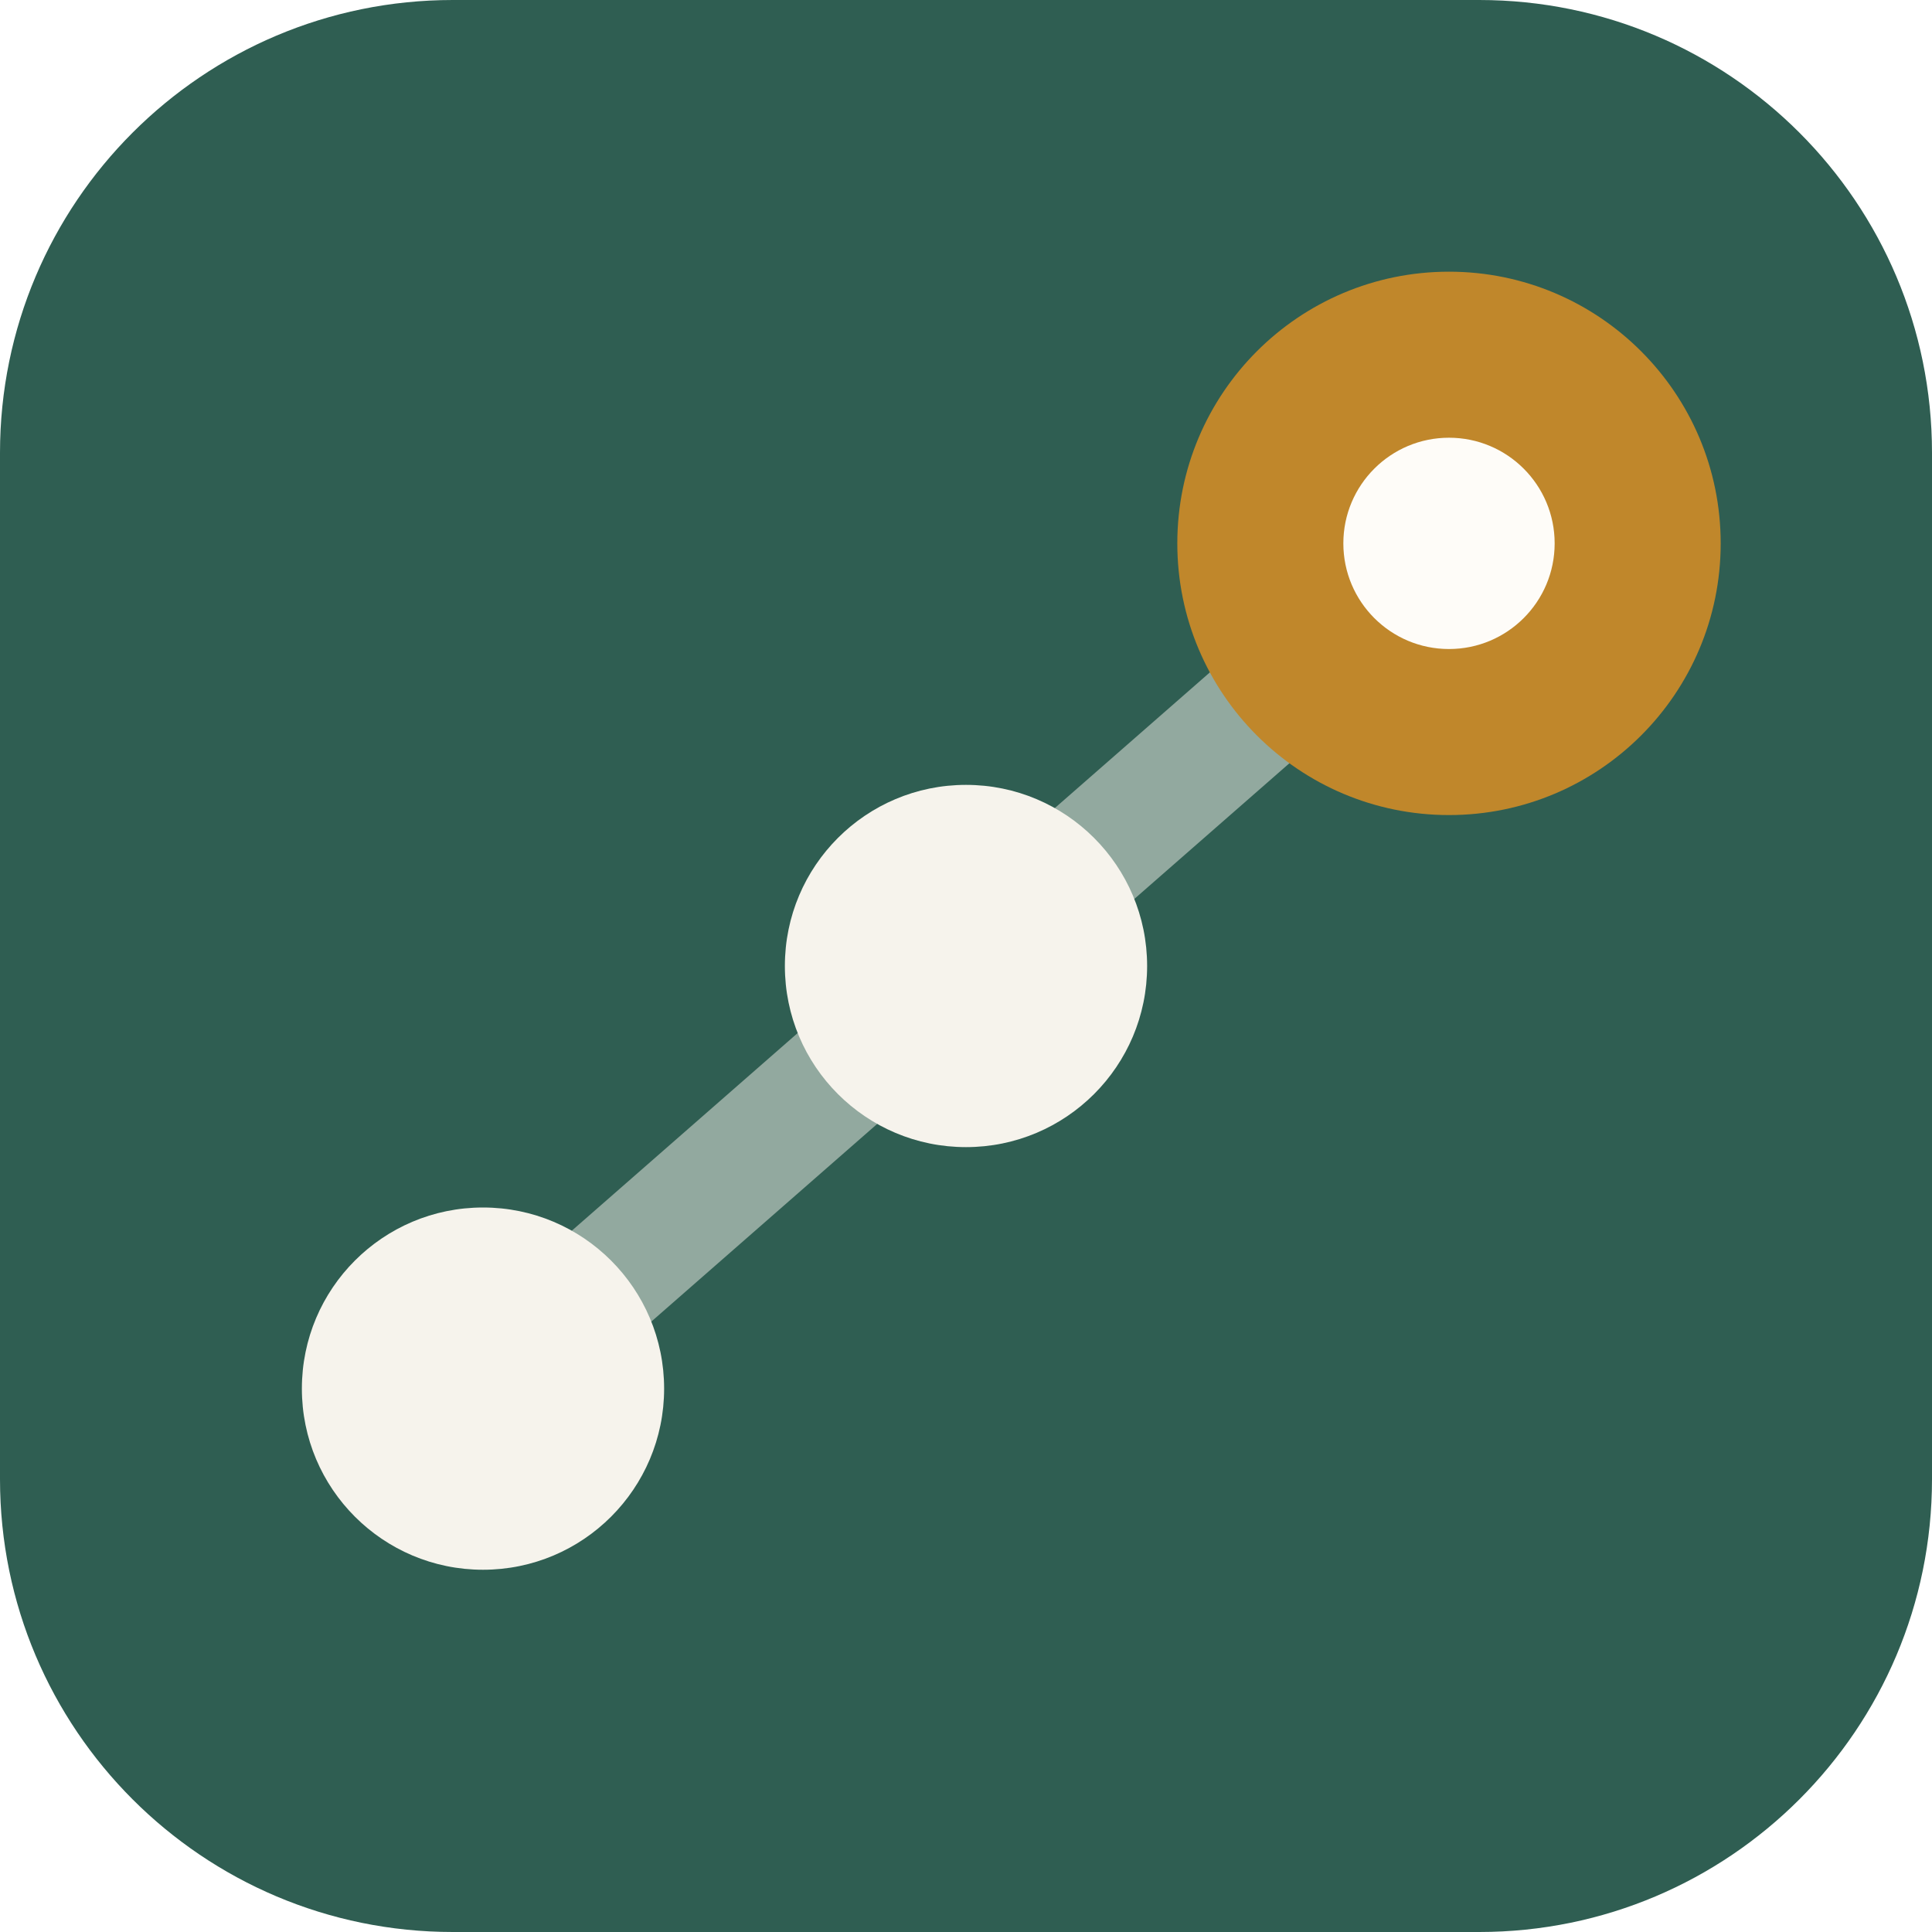
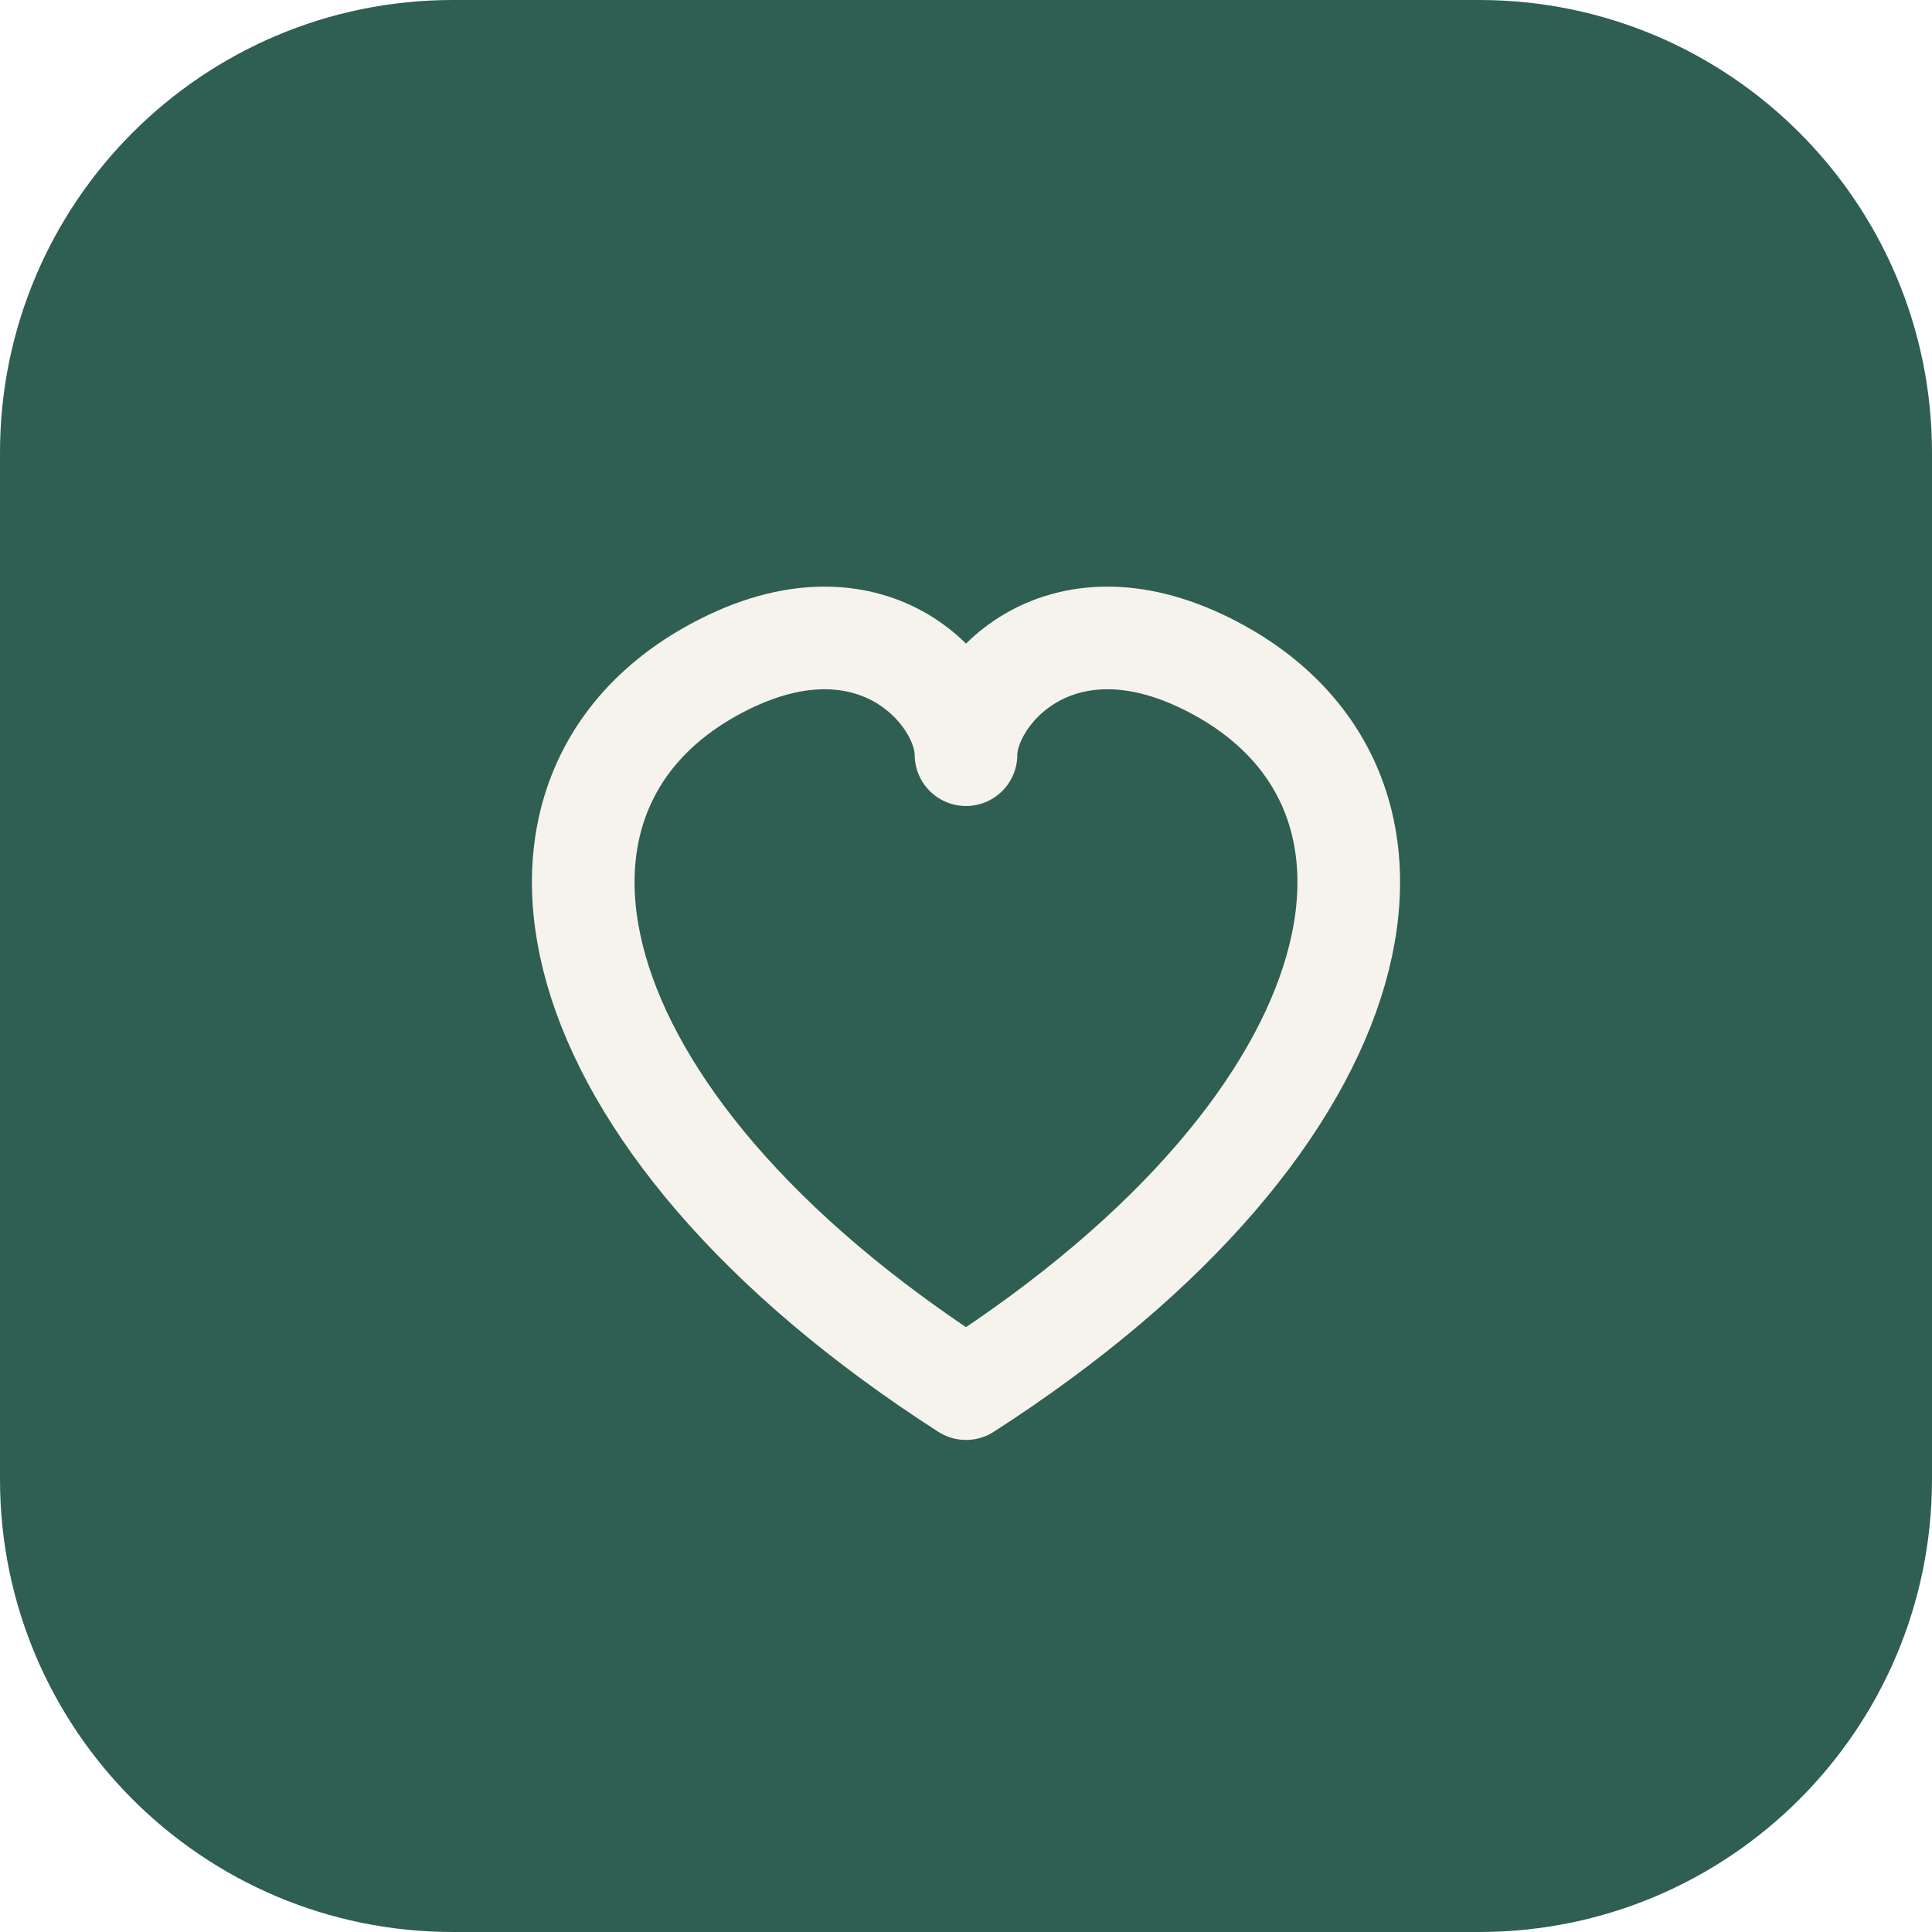
<svg xmlns="http://www.w3.org/2000/svg" viewBox="0 0 64 64" role="img" aria-label="Care Journey">
  <rect width="64" height="64" rx="15" fill="#2F5E52" />
-   <path d="M16 46 L32 32 L48 18" stroke="#F6F3EC" stroke-width="4" stroke-linecap="round" stroke-linejoin="round" opacity=".5" fill="none" />
-   <circle cx="16" cy="46" r="6" fill="#F6F3EC" />
-   <circle cx="32" cy="32" r="6" fill="#F6F3EC" />
-   <circle cx="48" cy="18" r="9" fill="#C0872B" />
-   <circle cx="48" cy="18" r="3.5" fill="#FEFCF8" />
+   <path d="M32 46 C 18 37, 16 26, 24 22 C 29 19.5, 32 23, 32 25 C 32 23, 35 19.5, 40 22 C 48 26, 46 37, 32 46 Z" fill="none" stroke="#F6F3EC" stroke-width="3.4" stroke-linejoin="round" />
</svg>
